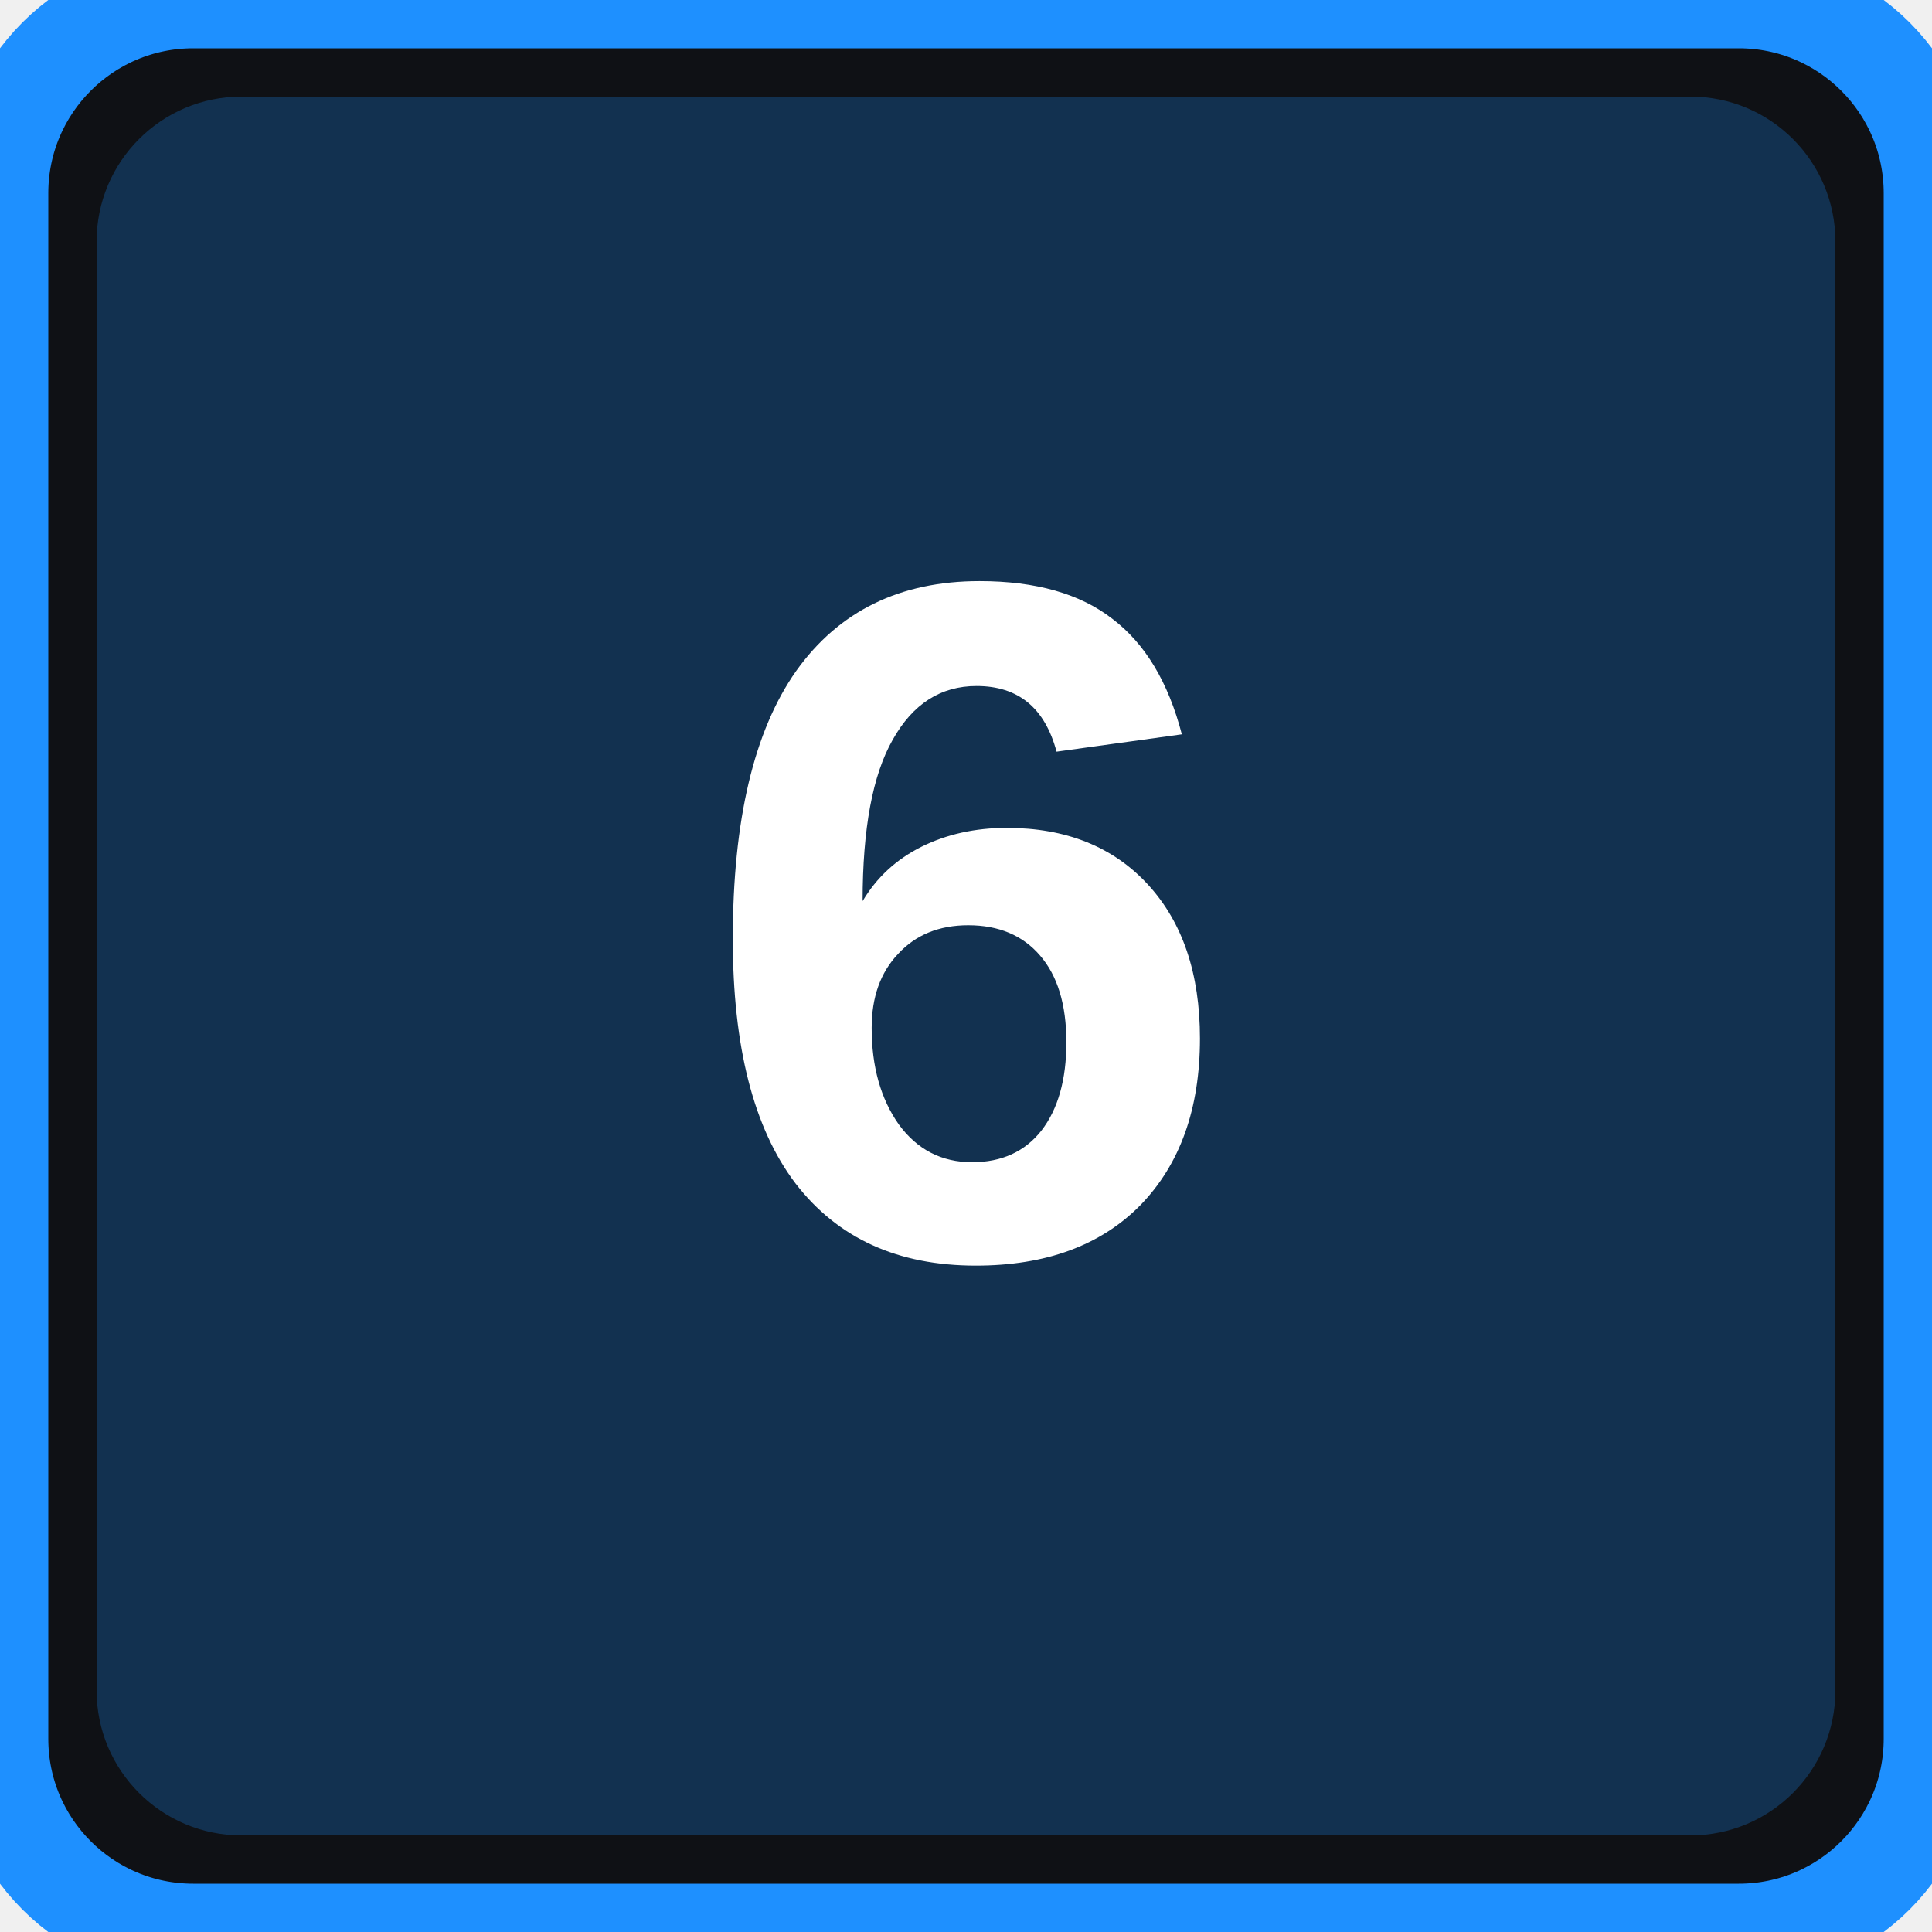
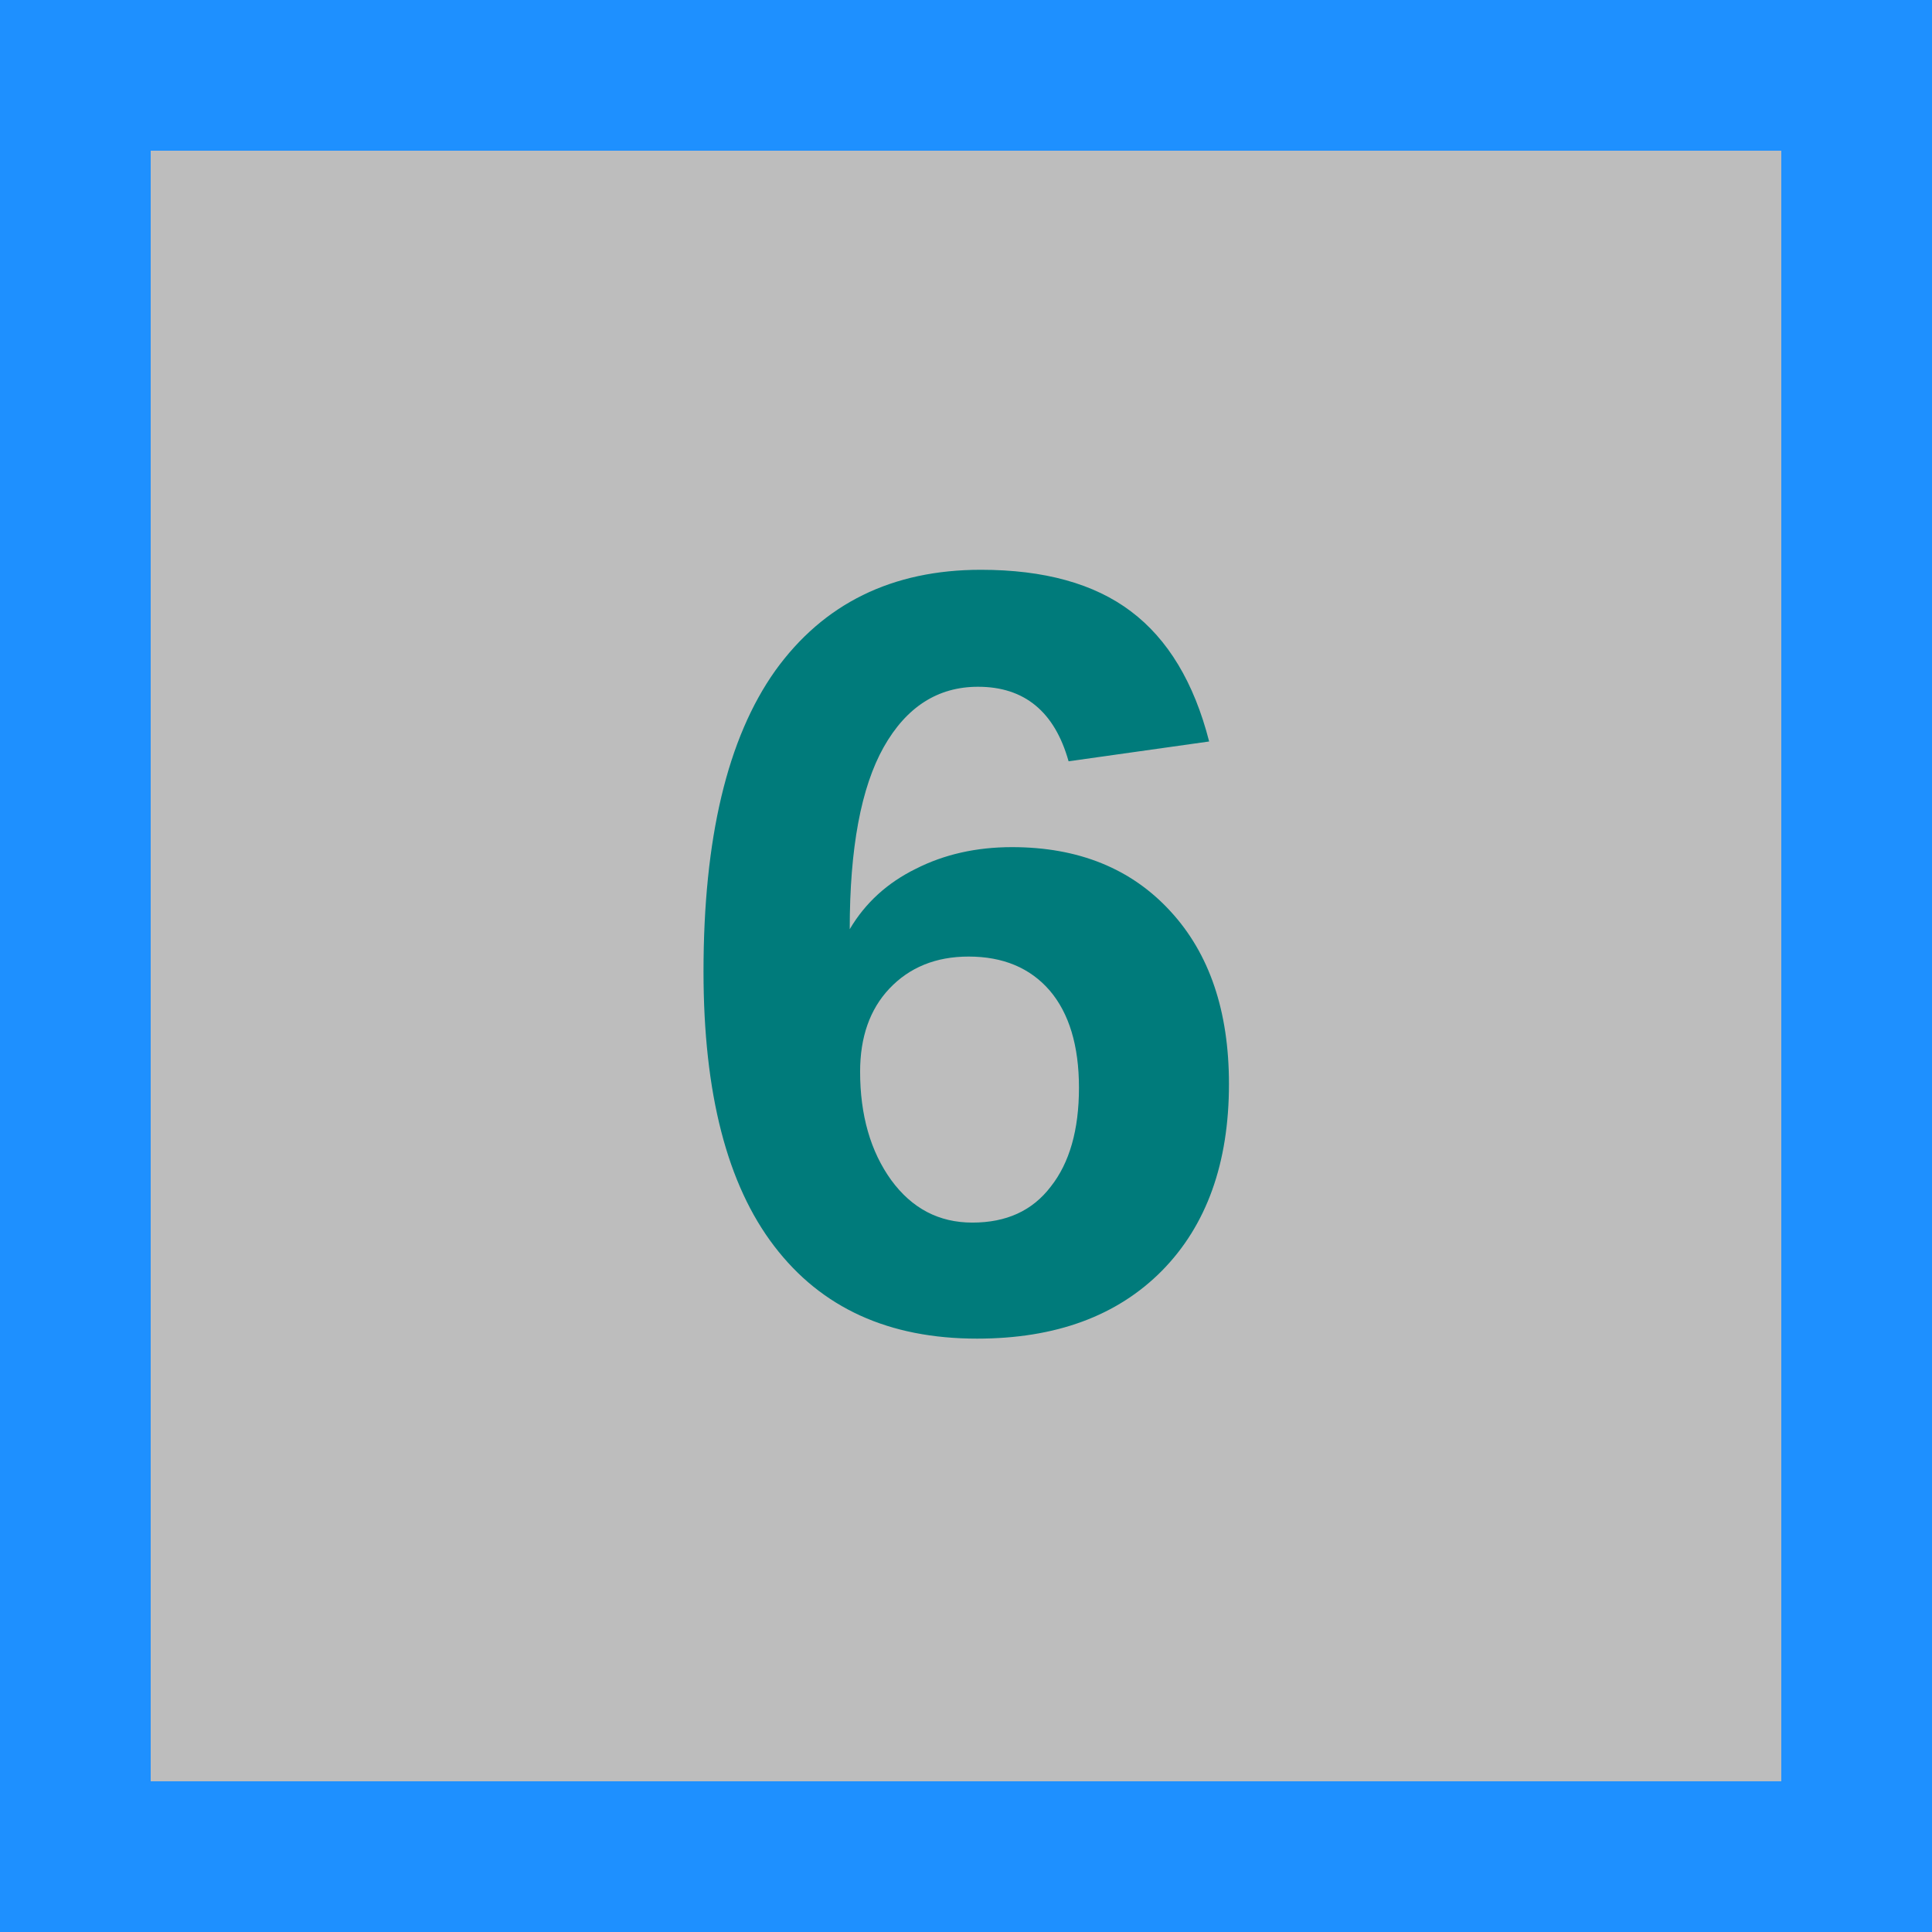
- <svg xmlns="http://www.w3.org/2000/svg" viewBox="0 0 40 40" width="40" height="40">
-   <rect width="40" height="40" rx="4" fill="#0f1115" stroke="#1e90ff" stroke-width="2" />
-   <rect x="2" y="2" width="36" height="36" rx="3" fill="#1e90ff" fill-opacity="0.25" />
-   <text x="20" y="26" font-family="Arial, sans-serif" font-weight="bold" font-size="20" fill="#ffffff" text-anchor="middle">6</text>
+ <svg xmlns="http://www.w3.org/2000/svg" viewBox="0 0 32 32" width="32" height="32" shape-rendering="crispEdges">
+   <rect width="32" height="32" fill="#bdbdbd" />
+   <rect x="0" y="0" width="32" height="1" fill="#7b7b7b" />
+   <rect x="0" y="0" width="1" height="32" fill="#7b7b7b" />
+   <text x="16" y="22" font-family="monospace, Arial" font-weight="900" font-size="18" fill="#007b7b" text-anchor="middle">6</text>
+   <rect x="1" y="1" width="30" height="30" fill="none" stroke="#1e90ff" stroke-width="3" />
</svg>
